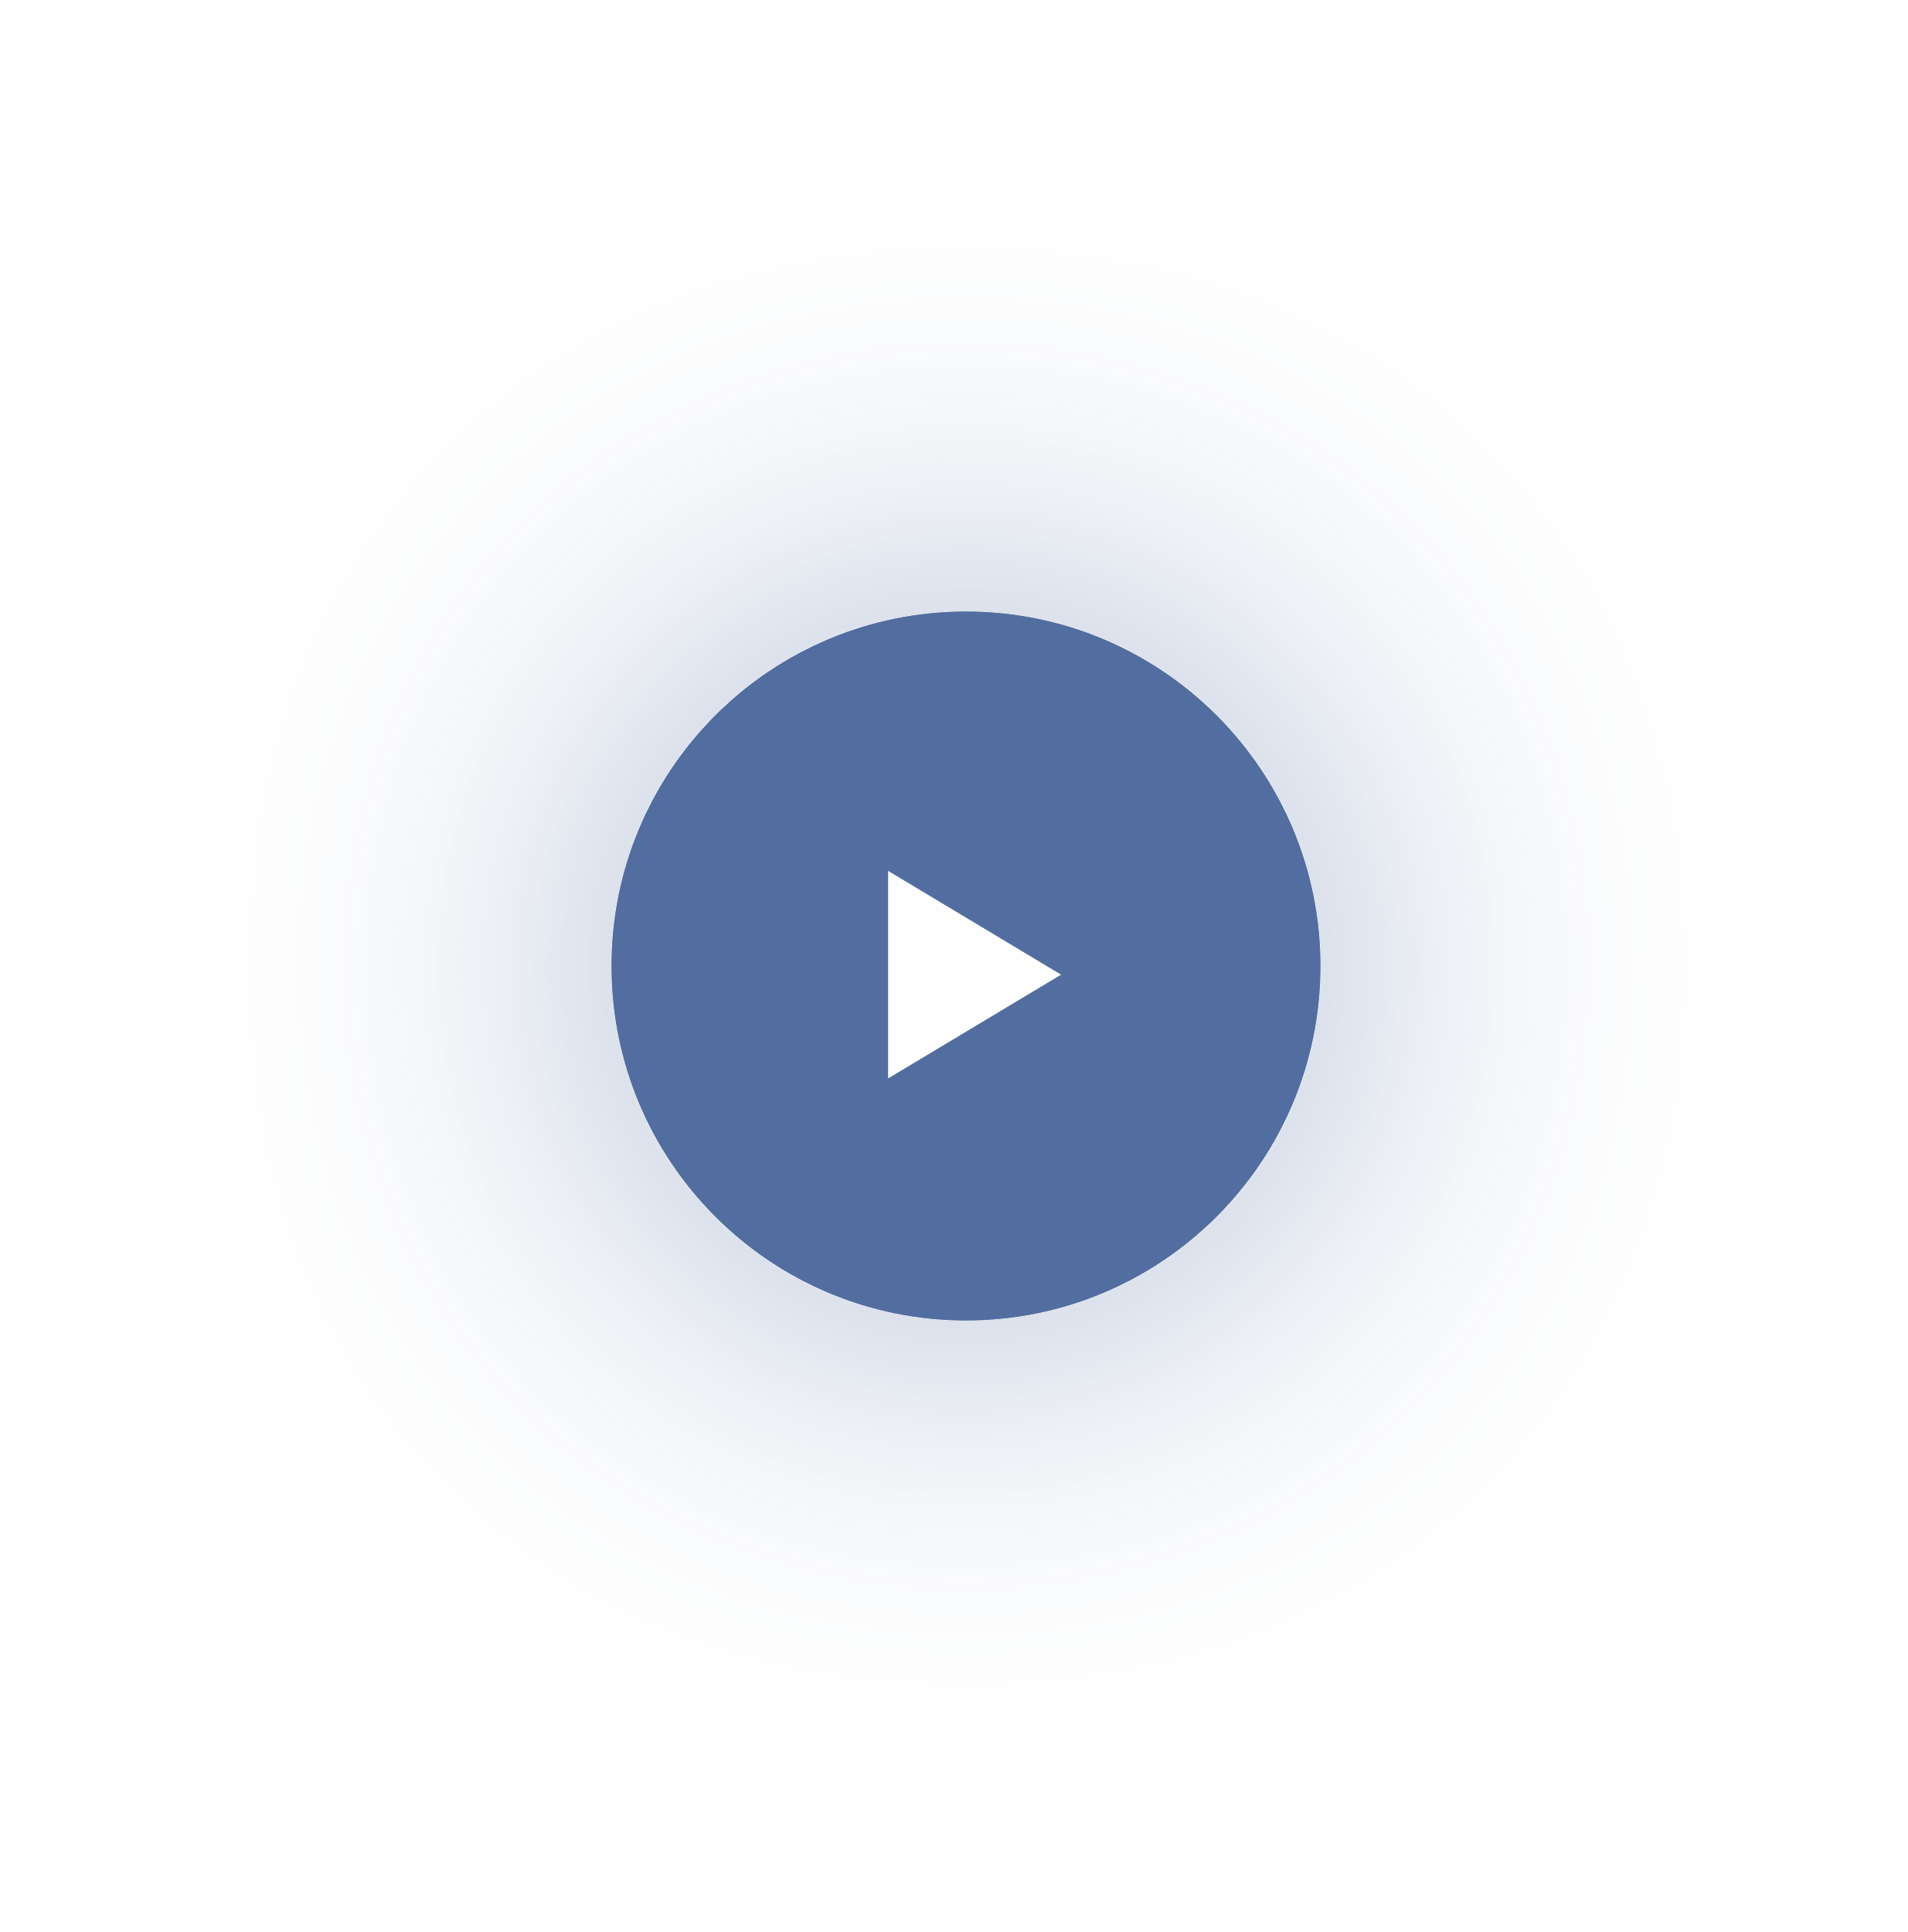
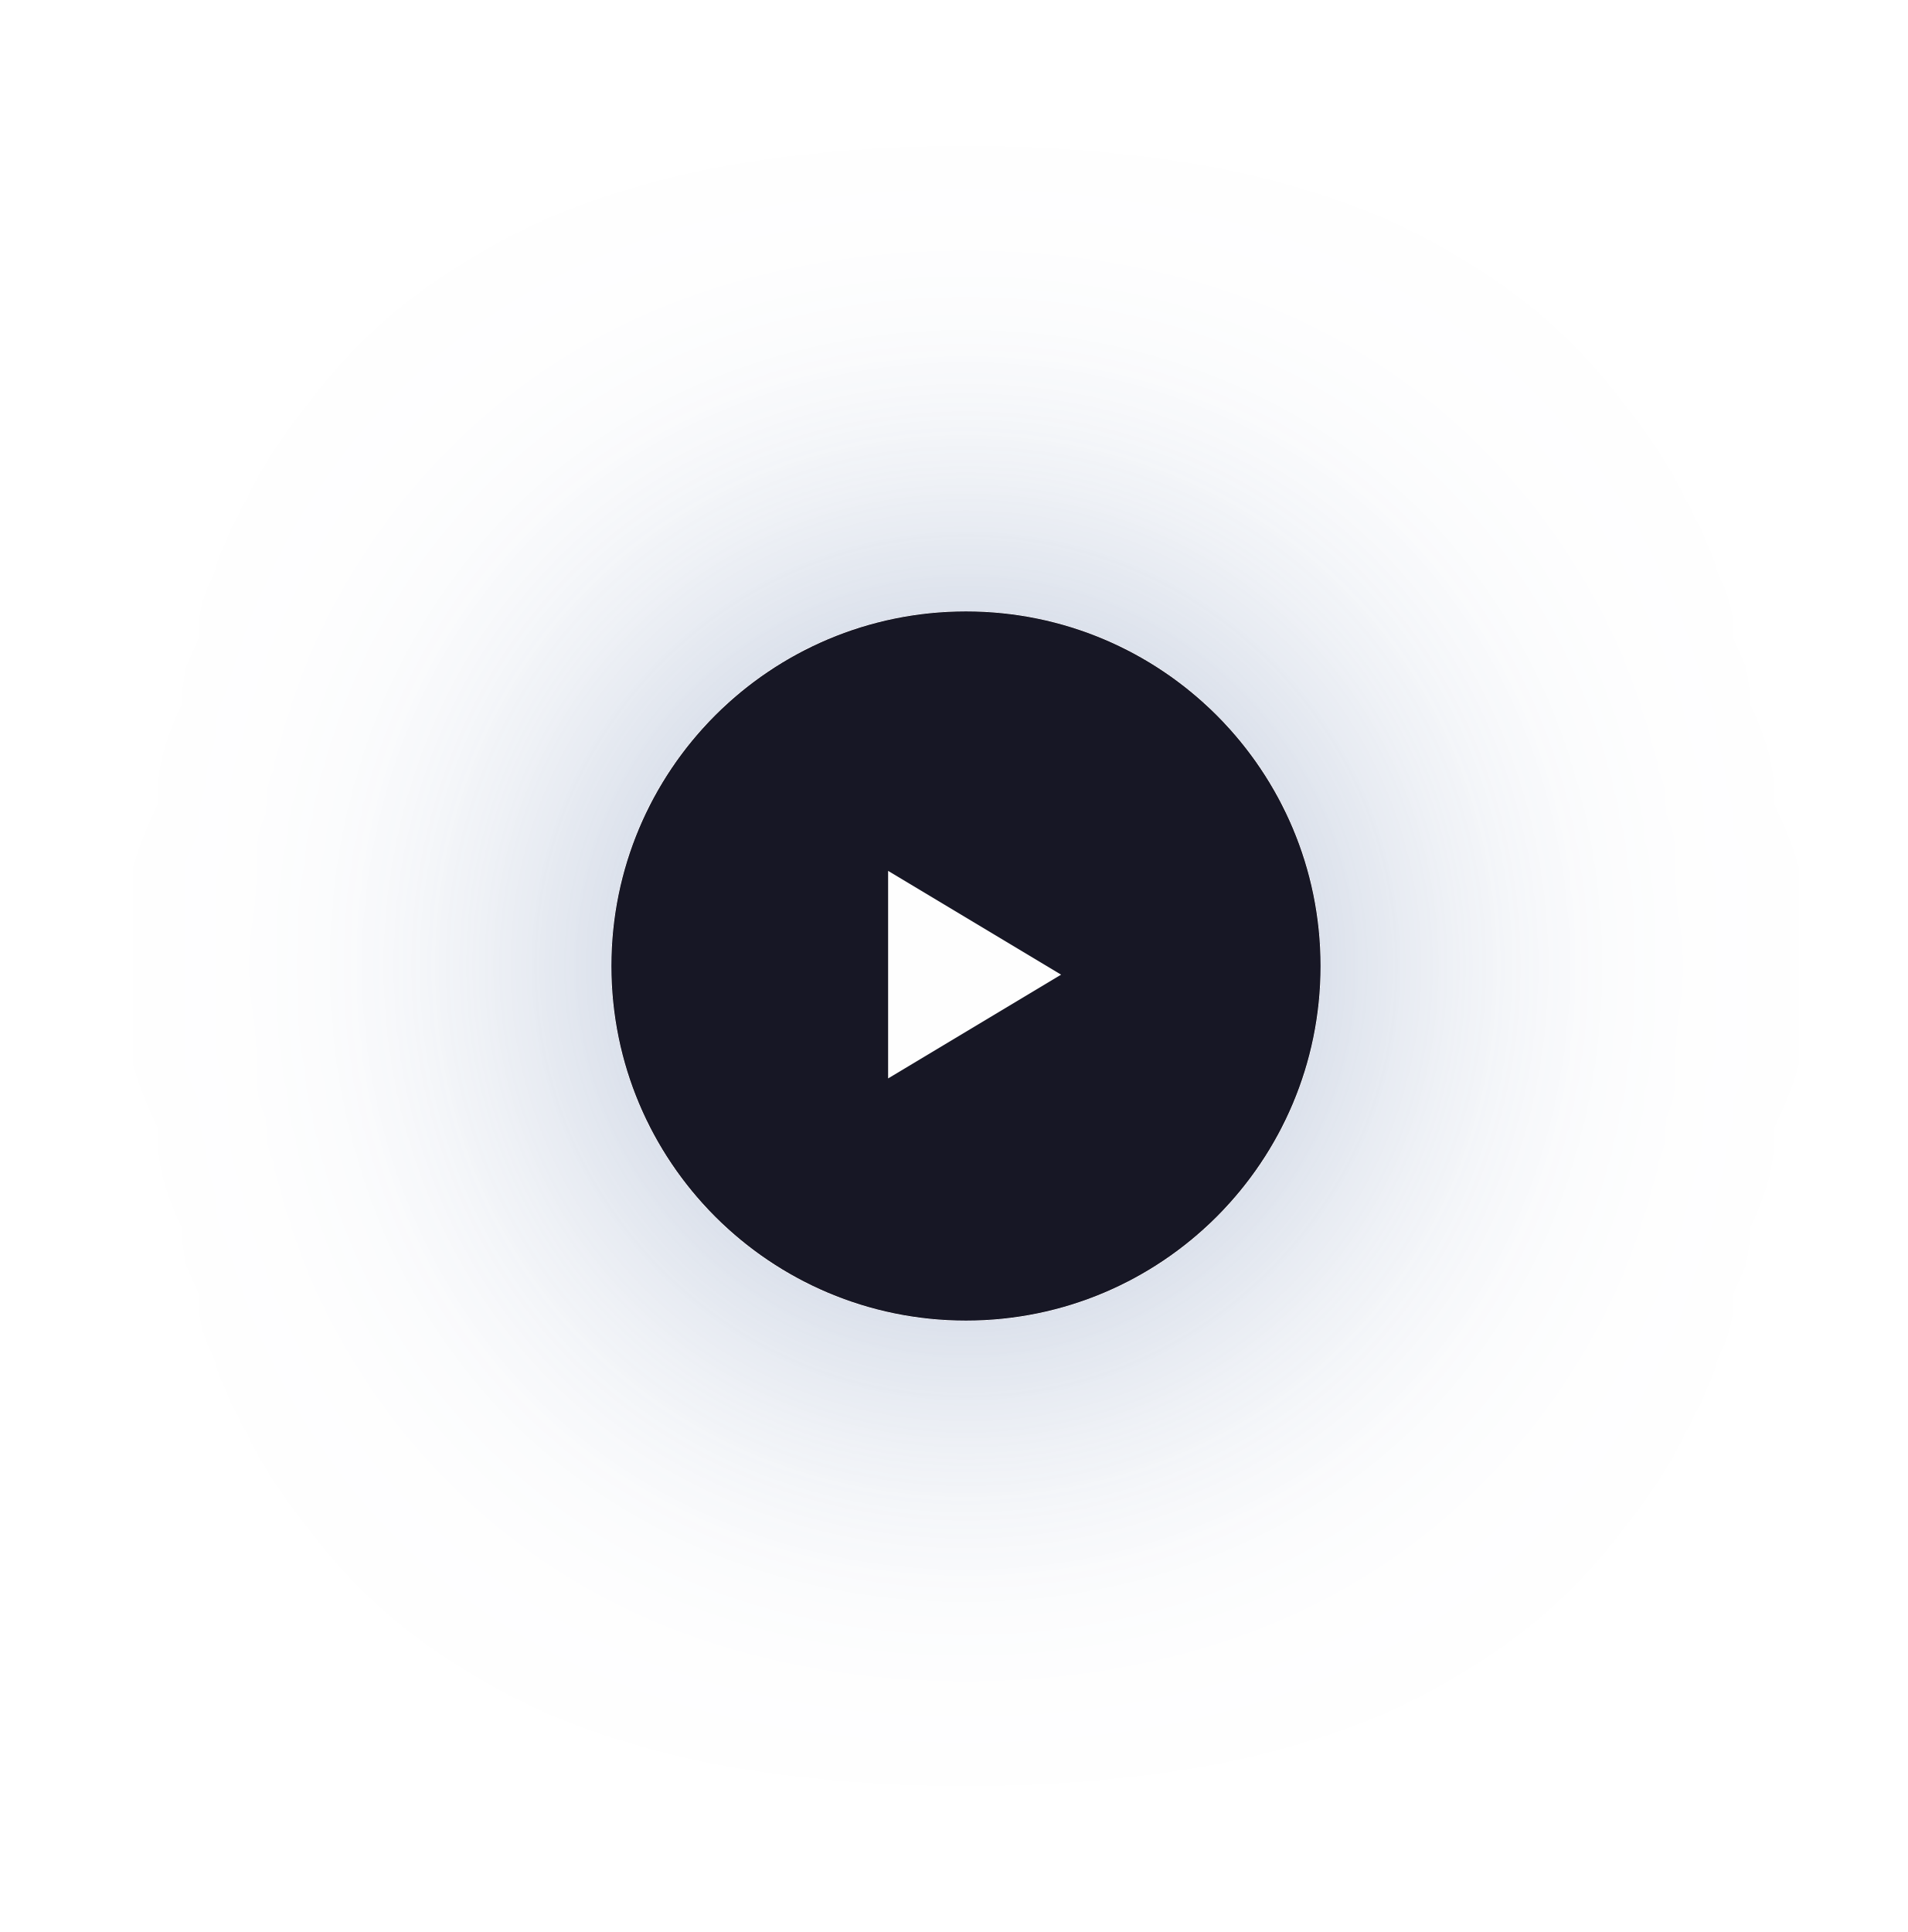
<svg xmlns="http://www.w3.org/2000/svg" width="78" height="79" viewBox="0 0 78 79" fill="none">
  <g filter="url(#filter0_d_30596_2512)">
-     <circle cx="39.5" cy="39.5" r="14.5" fill="#526EA0" />
+     <circle cx="39.5" cy="39.5" r="14.5" fill="#171725" />
    <path d="M36.316 35.61V44.097L43.39 39.854L36.316 35.61Z" fill="#FEFEFE" />
  </g>
  <defs>
    <filter id="filter0_d_30596_2512" x="0" y="0" width="79" height="79" filterUnits="userSpaceOnUse" color-interpolation-filters="sRGB">
      <feFlood flood-opacity="0" result="BackgroundImageFix" />
      <feColorMatrix in="SourceAlpha" type="matrix" values="0 0 0 0 0 0 0 0 0 0 0 0 0 0 0 0 0 0 127 0" result="hardAlpha" />
      <feOffset />
      <feGaussianBlur stdDeviation="12.5" />
      <feComposite in2="hardAlpha" operator="out" />
      <feColorMatrix type="matrix" values="0 0 0 0 0.322 0 0 0 0 0.431 0 0 0 0 0.627 0 0 0 0.53 0" />
      <feBlend mode="normal" in2="BackgroundImageFix" result="effect1_dropShadow_30596_2512" />
      <feBlend mode="normal" in="SourceGraphic" in2="effect1_dropShadow_30596_2512" result="shape" />
    </filter>
  </defs>
</svg>
